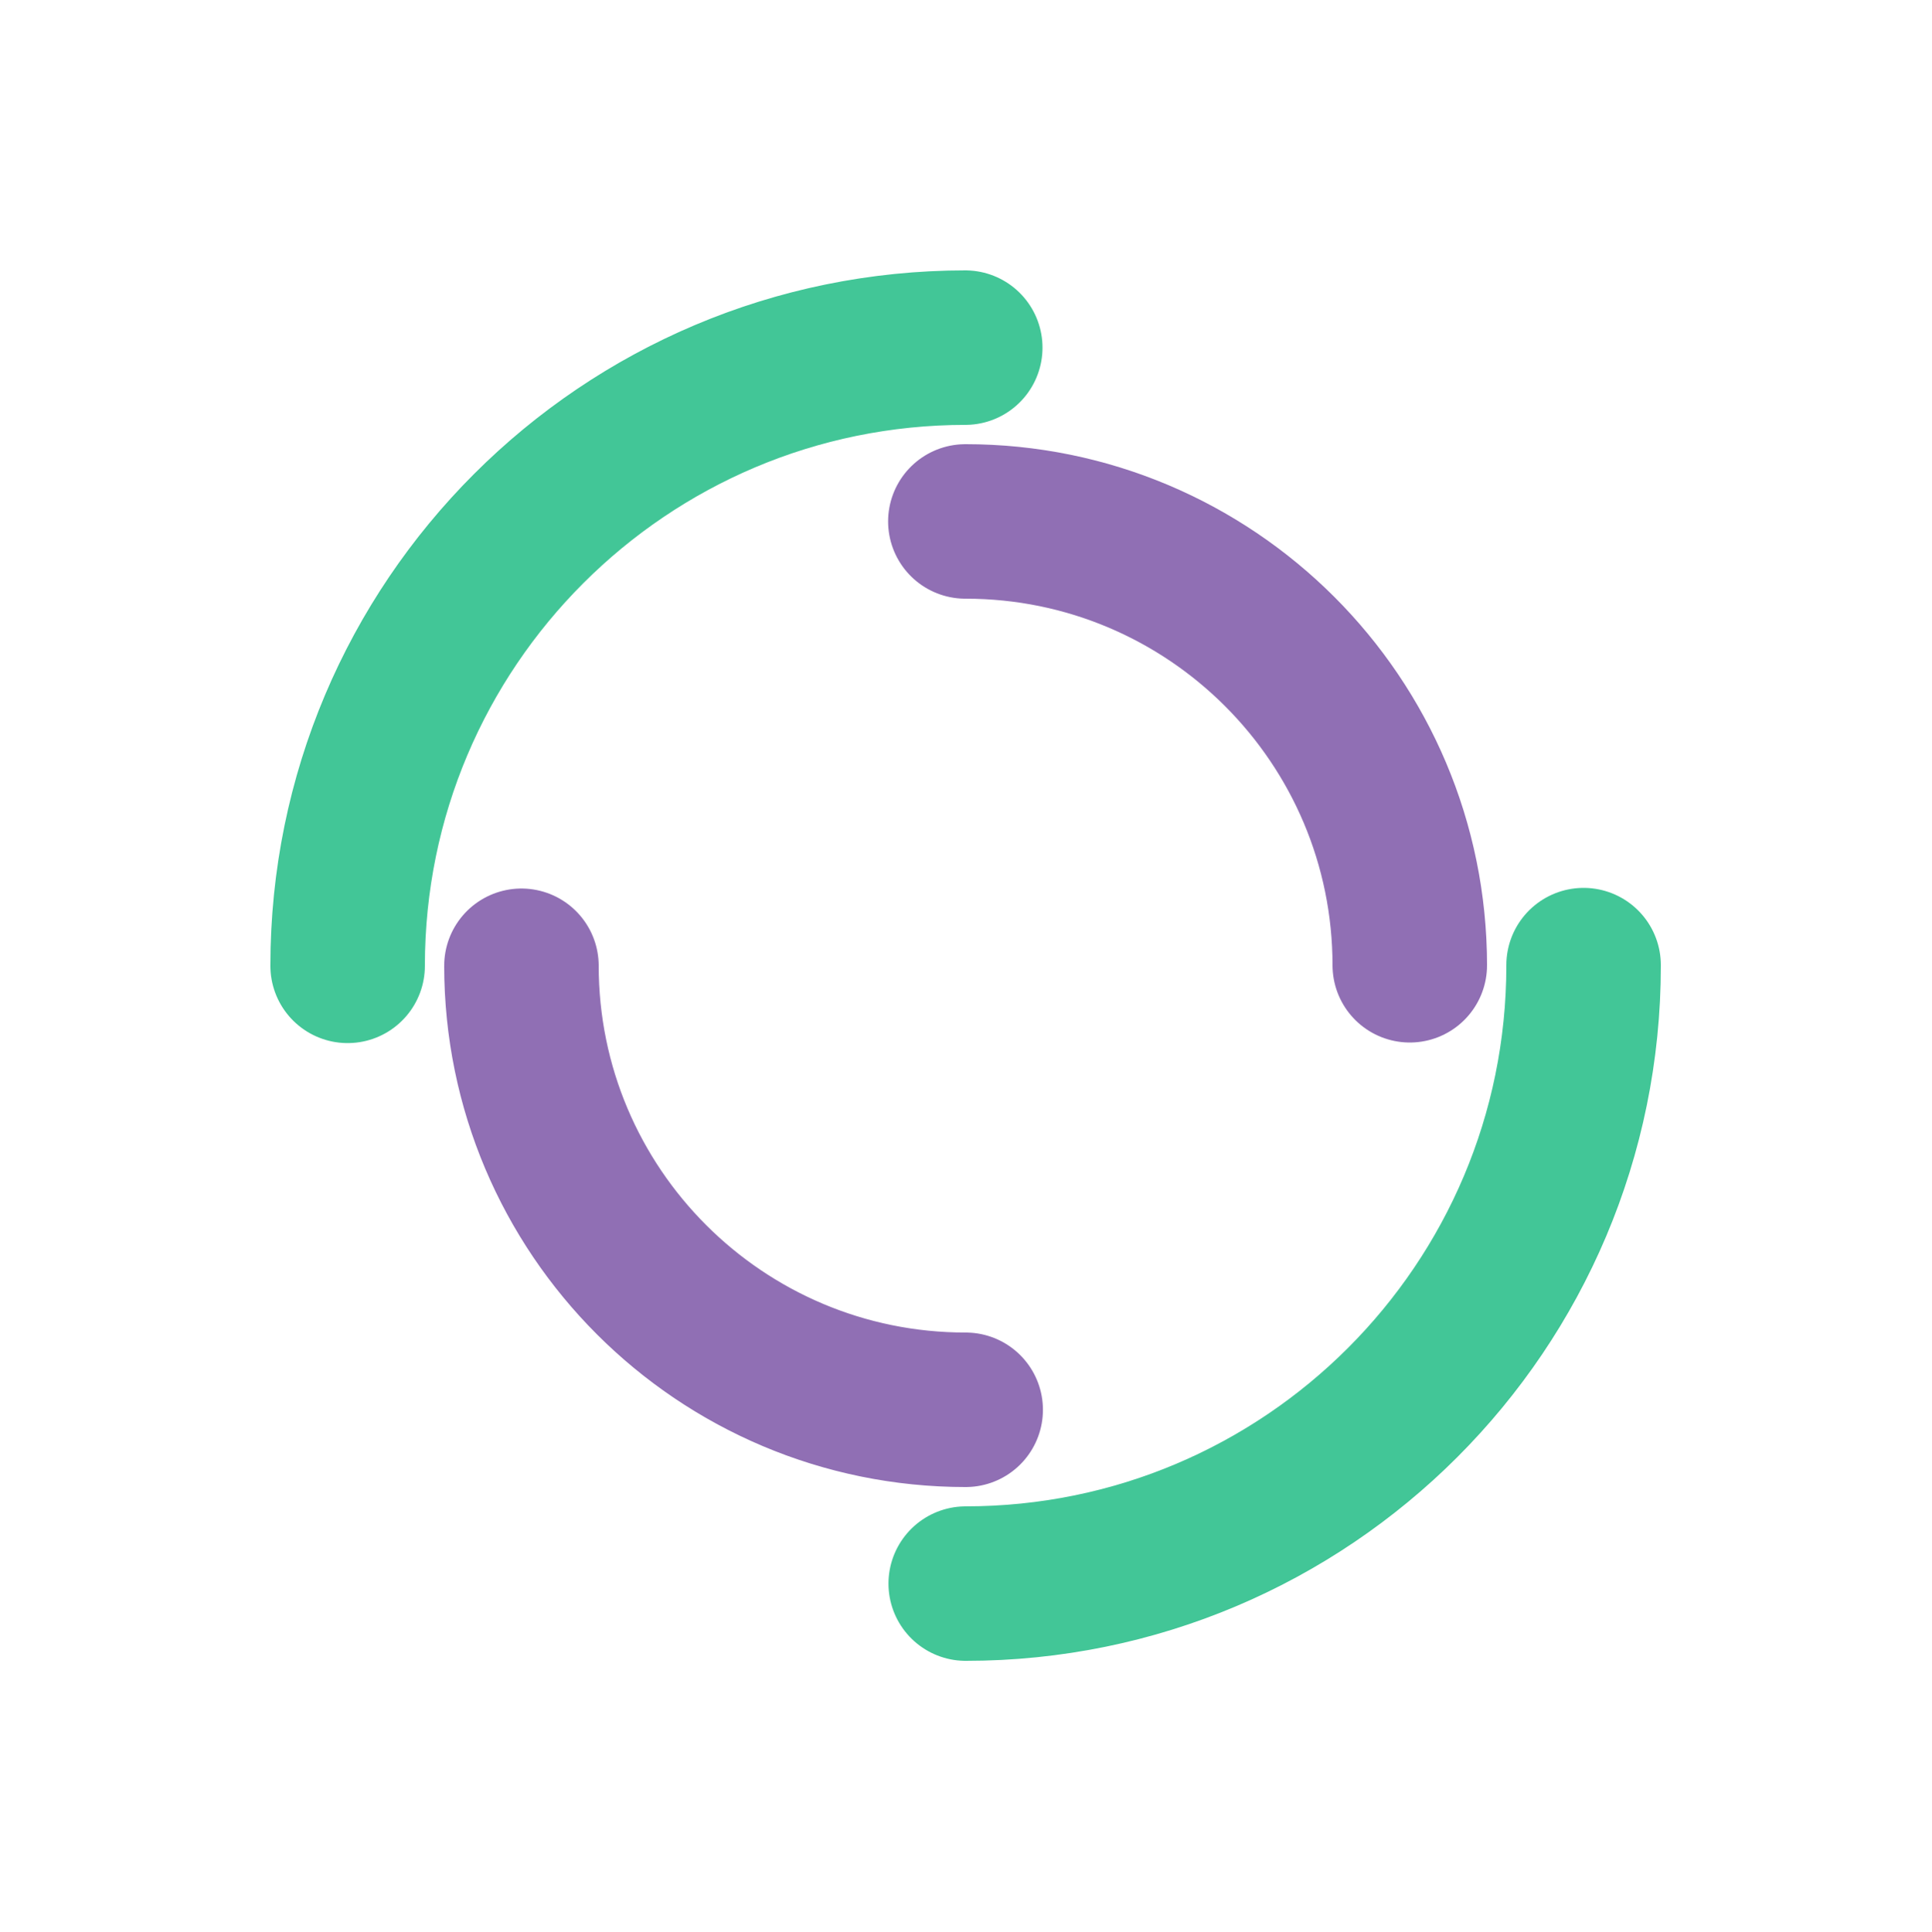
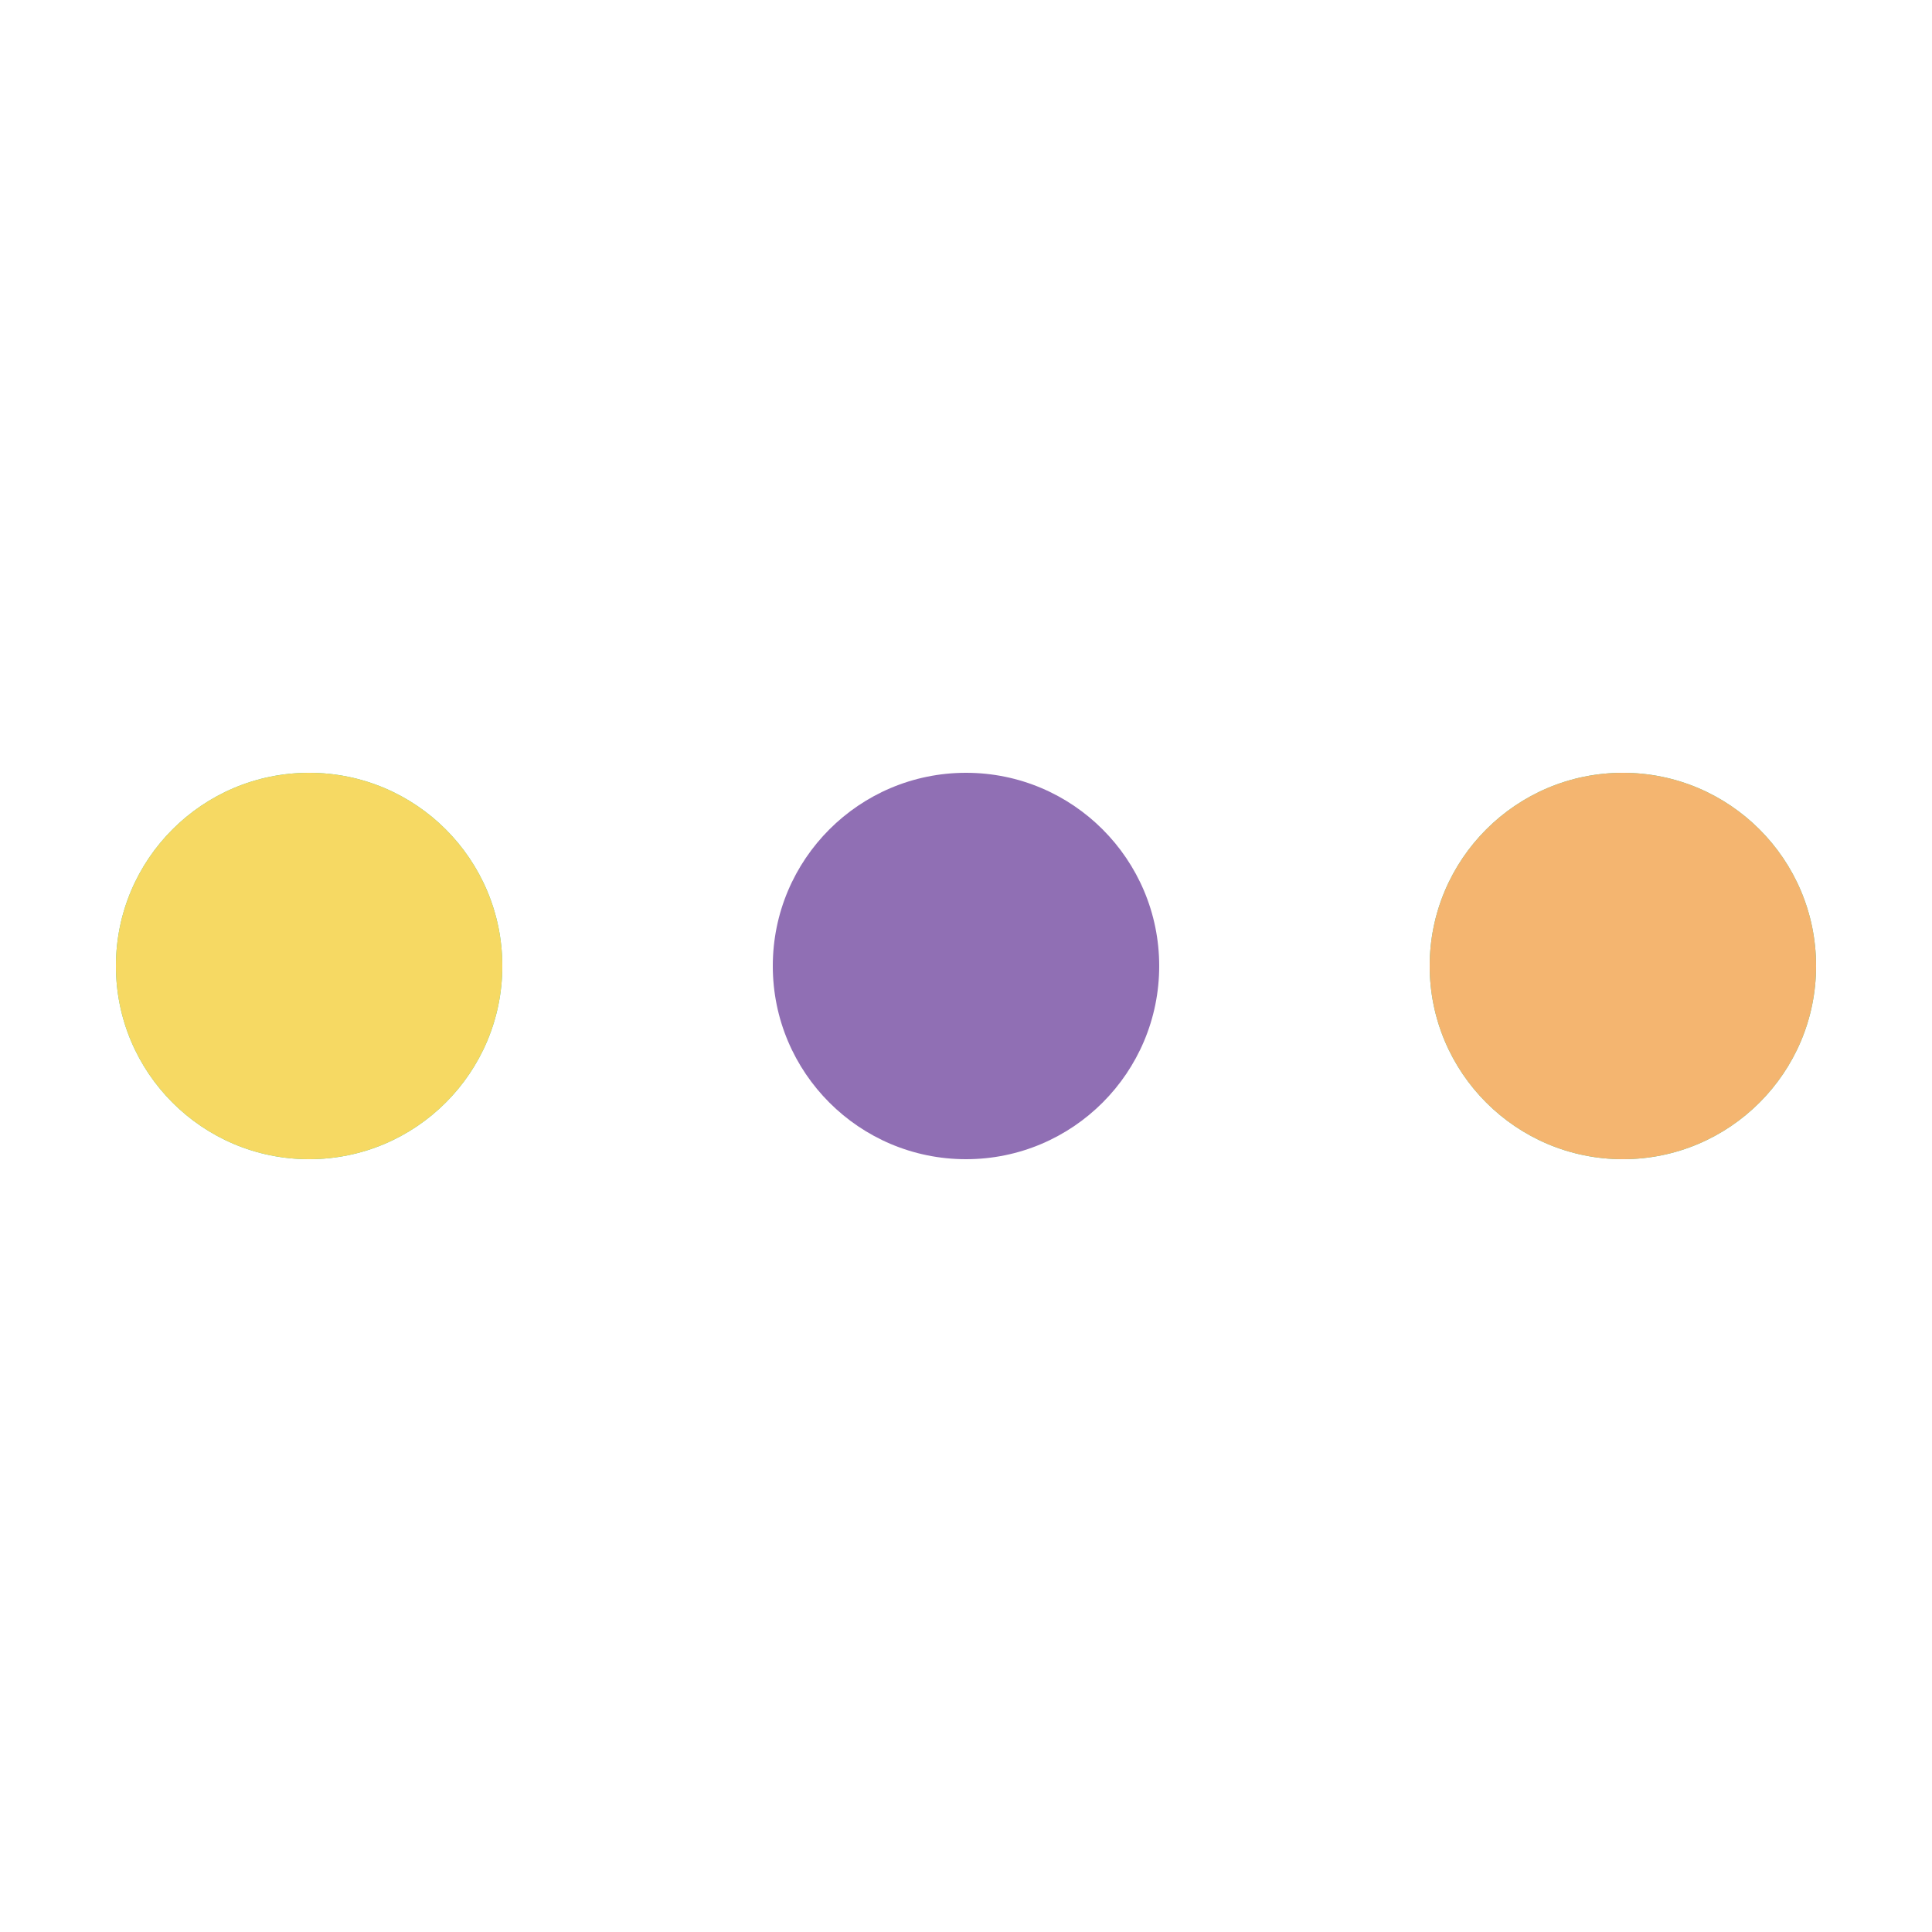
- <svg xmlns="http://www.w3.org/2000/svg" viewBox="0 0 100 100" preserveAspectRatio="xMidYMid" width="261" height="261" style="shape-rendering: auto; display: block; background: rgba(255, 255, 255, 0);">
+ <svg xmlns="http://www.w3.org/2000/svg" viewBox="0 0 100 100" preserveAspectRatio="xMidYMid" width="200" height="200" style="shape-rendering: auto; display: block; background: rgba(255, 255, 255, 0);">
  <g>
-     <circle stroke-linecap="round" fill="none" stroke-dasharray="50.265 50.265" stroke="#42c697" stroke-width="8" r="32" cy="50" cx="50">
-       <animateTransform values="0 50 50;360 50 50" keyTimes="0;1" repeatCount="indefinite" dur="2.439s" type="rotate" attributeName="transform" />
+     <circle fill="#42c697" r="10" cy="50" cx="84">
+       <animate begin="0s" keySplines="0 0.5 0.5 1" values="10;0" keyTimes="0;1" calcMode="spline" dur="0.862s" repeatCount="indefinite" attributeName="r" />
+       <animate begin="0s" values="#42c697;#f6d963;#f4b570;#906fb4;#42c697" keyTimes="0;0.25;0.5;0.75;1" calcMode="discrete" dur="3.448s" repeatCount="indefinite" attributeName="fill" />
    </circle>
-     <circle stroke-linecap="round" fill="none" stroke-dashoffset="36.128" stroke-dasharray="36.128 36.128" stroke="#906fb4" stroke-width="8" r="23" cy="50" cx="50">
-       <animateTransform values="0 50 50;-360 50 50" keyTimes="0;1" repeatCount="indefinite" dur="2.439s" type="rotate" attributeName="transform" />
+     <circle fill="#42c697" r="10" cy="50" cx="16">
+       <animate begin="0s" keySplines="0 0.5 0.5 1;0 0.5 0.5 1;0 0.5 0.5 1;0 0.5 0.5 1" values="0;0;10;10;10" keyTimes="0;0.25;0.5;0.75;1" calcMode="spline" dur="3.448s" repeatCount="indefinite" attributeName="r" />
+       <animate begin="0s" keySplines="0 0.5 0.5 1;0 0.5 0.5 1;0 0.5 0.5 1;0 0.5 0.5 1" values="16;16;16;50;84" keyTimes="0;0.25;0.5;0.75;1" calcMode="spline" dur="3.448s" repeatCount="indefinite" attributeName="cx" />
+     </circle>
+     <circle fill="#906fb4" r="10" cy="50" cx="50">
+       <animate begin="-0.862s" keySplines="0 0.5 0.5 1;0 0.5 0.5 1;0 0.5 0.5 1;0 0.5 0.5 1" values="0;0;10;10;10" keyTimes="0;0.25;0.5;0.75;1" calcMode="spline" dur="3.448s" repeatCount="indefinite" attributeName="r" />
+       <animate begin="-0.862s" keySplines="0 0.5 0.5 1;0 0.5 0.5 1;0 0.5 0.5 1;0 0.5 0.5 1" values="16;16;16;50;84" keyTimes="0;0.25;0.5;0.75;1" calcMode="spline" dur="3.448s" repeatCount="indefinite" attributeName="cx" />
+     </circle>
+     <circle fill="#f4b570" r="10" cy="50" cx="84">
+       <animate begin="-1.724s" keySplines="0 0.5 0.5 1;0 0.5 0.5 1;0 0.5 0.5 1;0 0.5 0.5 1" values="0;0;10;10;10" keyTimes="0;0.25;0.5;0.75;1" calcMode="spline" dur="3.448s" repeatCount="indefinite" attributeName="r" />
+       <animate begin="-1.724s" keySplines="0 0.5 0.5 1;0 0.5 0.5 1;0 0.5 0.5 1;0 0.5 0.5 1" values="16;16;16;50;84" keyTimes="0;0.25;0.5;0.75;1" calcMode="spline" dur="3.448s" repeatCount="indefinite" attributeName="cx" />
+     </circle>
+     <circle fill="#f6d963" r="10" cy="50" cx="16">
+       <animate begin="-2.586s" keySplines="0 0.5 0.5 1;0 0.5 0.5 1;0 0.5 0.5 1;0 0.5 0.5 1" values="0;0;10;10;10" keyTimes="0;0.25;0.5;0.75;1" calcMode="spline" dur="3.448s" repeatCount="indefinite" attributeName="r" />
+       <animate begin="-2.586s" keySplines="0 0.5 0.5 1;0 0.5 0.5 1;0 0.5 0.5 1;0 0.5 0.5 1" values="16;16;16;50;84" keyTimes="0;0.25;0.5;0.75;1" calcMode="spline" dur="3.448s" repeatCount="indefinite" attributeName="cx" />
    </circle>
    <g />
  </g>
</svg>
